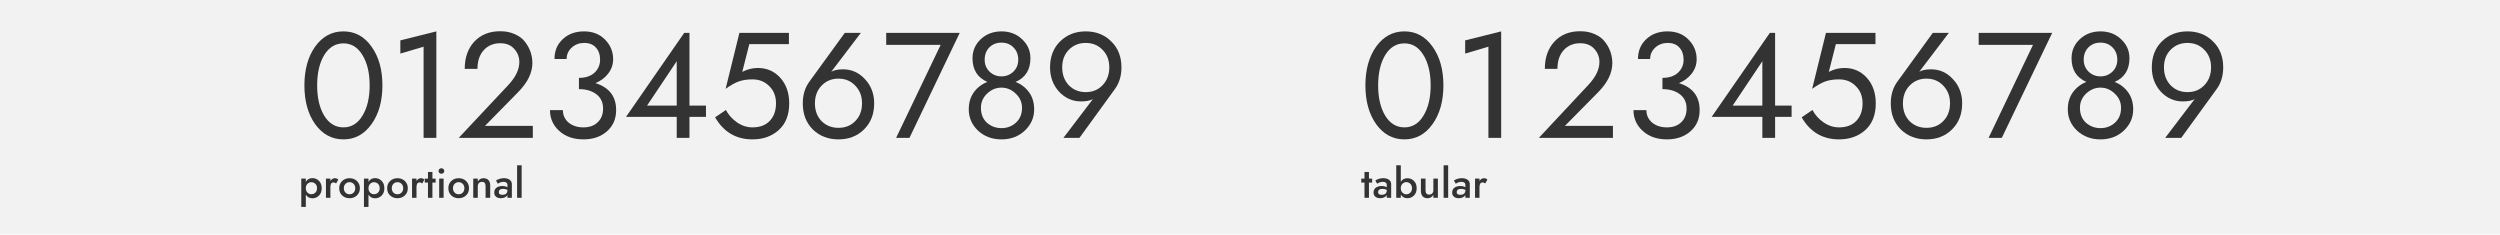
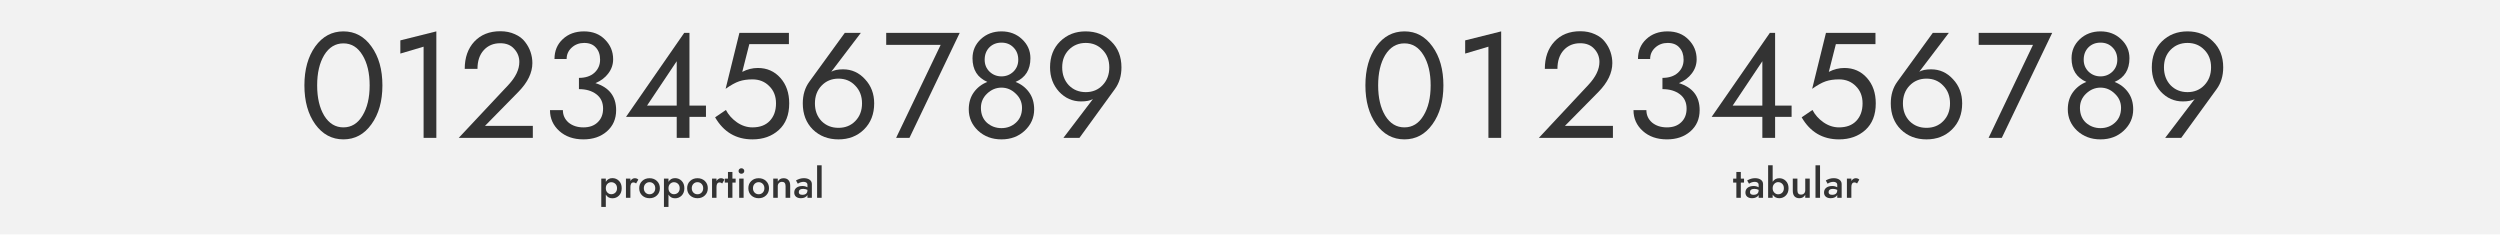
- <svg xmlns="http://www.w3.org/2000/svg" viewBox="0 0 1500 140.625" height="150" width="1600" version="1.1" id="svg2">
+ <svg xmlns="http://www.w3.org/2000/svg" id="svg2" version="1.1" width="1600" height="150" viewBox="0 0 1500 140.625">
  <defs id="defs6" />
-   <path id="rect3354" d="M 0,0 H 1500 V 140.625 H 0 Z" style="fill:#f2f2f2;stroke-width:0.484" />
-   <g aria-label="0123456789" transform="matrix(2.234985,0,0,2.234985,-202.4143,90.66356)" style="font-style:normal;font-variant:normal;font-weight:normal;font-stretch:normal;font-size:40.269px;line-height:1.25;font-family:'Renner*';-inkscape-font-specification:'Renner*';letter-spacing:0px;word-spacing:0px;fill:#333333;fill-opacity:1;stroke:none" id="flowRoot850">
-     <path d="m 175.186,-7.216 q -2.899,-4.067 -2.899,-10.43 0,-6.362 2.899,-10.43 2.94,-4.067 7.571,-4.067 4.631,0 7.53,4.067 2.94,4.067 2.94,10.43 0,6.362 -2.94,10.43 -2.899,4.067 -7.53,4.067 -4.631,0 -7.571,-4.067 z m 2.416,-18.564 q -1.893,3.141 -1.893,8.134 0,4.993 1.893,8.134 1.933,3.141 5.154,3.141 3.221,0 5.114,-3.141 1.933,-3.141 1.933,-8.134 0,-4.993 -1.933,-8.134 -1.893,-3.141 -5.114,-3.141 -3.221,0 -5.154,3.141 z" style="" id="path935" />
-     <path d="m 198.043,-26.182 v -3.544 l 9.664,-2.416 v 28.591 h -3.423 V -28.035 Z" style="" id="path937" />
-     <path d="m 213.716,-3.551 13.329,-14.215 q 2.94,-3.141 2.94,-6.161 0,-2.013 -1.369,-3.503 -1.329,-1.53 -3.745,-1.53 -2.738,0 -4.43,1.852 -1.691,1.852 -1.691,5.034 h -3.423 q 0,-4.55 2.577,-7.329 2.617,-2.779 6.966,-2.779 2.215,0 3.946,0.805 1.732,0.765 2.698,2.054 1.007,1.289 1.49,2.738 0.483,1.45 0.483,2.94 0,3.906 -3.745,7.732 l -8.98,9.141 h 12.846 v 3.221 z" style="" id="path939" />
-     <path d="m 247.194,-3.149 q -3.987,0 -6.483,-2.255 -2.497,-2.255 -2.497,-5.597 h 3.463 q 0,2.013 1.53,3.342 1.57,1.289 3.987,1.289 2.416,0 3.826,-1.369 1.45,-1.369 1.45,-3.664 0,-2.497 -1.812,-3.866 -1.812,-1.369 -4.671,-1.369 v -3.02 q 2.617,0 4.148,-1.369 1.53,-1.409 1.53,-3.503 0,-2.054 -1.128,-3.262 -1.087,-1.248 -3.141,-1.248 -1.973,0 -3.342,1.248 -1.369,1.248 -1.369,3.06 h -3.262 q 0,-3.262 2.215,-5.315 2.215,-2.094 5.718,-2.094 3.503,0 5.638,2.215 2.175,2.175 2.175,5.275 0,2.094 -1.289,3.785 -1.248,1.691 -3.463,2.617 5.557,1.732 5.557,7.248 0,3.544 -2.497,5.718 -2.456,2.134 -6.282,2.134 z" style="" id="path941" />
-     <path d="m 275.659,-9.189 v 5.638 h -3.423 V -9.189 H 258.625 l 15.624,-22.55 h 1.409 v 19.53 h 4.43 v 3.02 z m -3.423,-3.02 v -11.92 l -7.973,11.92 z" style="" id="path943" />
-     <path d="m 302.437,-12.813 q 0,4.631 -2.819,7.168 -2.779,2.497 -7.047,2.497 -6.604,0 -10.027,-5.92 l 2.899,-1.973 q 1.007,1.933 2.94,3.302 1.973,1.369 4.188,1.369 2.98,0 4.631,-1.732 1.691,-1.772 1.691,-4.711 0,-2.859 -1.812,-4.631 -1.772,-1.812 -4.51,-1.812 -2.054,0 -3.584,0.523 -1.53,0.523 -3.624,2.013 l 3.705,-15.02 h 13.289 v 3.02 h -10.631 l -1.893,7.45 q 2.013,-1.047 4.188,-1.047 3.664,0 6.04,2.658 2.376,2.658 2.376,6.846 z" style="" id="path945" />
-     <path d="m 317.355,-31.739 h 4.309 l -7.933,10.43 q 1.087,-0.644 3.181,-0.644 3.463,0 5.879,2.658 2.456,2.617 2.456,6.483 0,4.309 -2.738,7.007 -2.698,2.658 -6.846,2.658 -4.148,0 -6.886,-2.658 -2.698,-2.698 -2.698,-7.007 0,-3.423 1.772,-5.839 z m -6.242,14.175 q -1.772,1.852 -1.772,4.752 0,2.899 1.772,4.752 1.812,1.812 4.55,1.812 2.738,0 4.51,-1.812 1.812,-1.852 1.812,-4.752 0,-2.899 -1.812,-4.752 -1.772,-1.893 -4.51,-1.893 -2.738,0 -4.55,1.893 z" style="" id="path947" />
-     <path d="m 328.476,-28.518 v -3.221 h 19.732 l -13.49,28.188 h -3.584 l 11.96,-24.967 z" style="" id="path949" />
-     <path d="m 353.901,-11.605 q 0,2.497 1.611,3.987 1.651,1.45 3.906,1.45 2.255,0 3.866,-1.45 1.651,-1.49 1.651,-3.987 0,-2.255 -1.691,-3.826 -1.651,-1.611 -3.826,-1.611 -2.175,0 -3.866,1.611 -1.651,1.57 -1.651,3.826 z m 1.007,-12.926 q 0,1.933 1.329,3.221 1.329,1.248 3.181,1.248 1.852,0 3.181,-1.248 1.329,-1.289 1.329,-3.221 0,-2.013 -1.289,-3.302 -1.248,-1.289 -3.221,-1.289 -1.973,0 -3.262,1.289 -1.248,1.289 -1.248,3.302 z m -3.262,-0.403 q 0,-3.02 2.215,-5.114 2.255,-2.094 5.557,-2.094 3.302,0 5.517,2.094 2.255,2.094 2.255,5.114 0,4.631 -3.987,6.362 2.255,0.886 3.624,2.779 1.369,1.893 1.369,4.591 0,3.342 -2.537,5.718 -2.497,2.336 -6.242,2.336 -3.745,0 -6.282,-2.336 -2.497,-2.376 -2.497,-5.718 0,-2.698 1.369,-4.591 1.369,-1.893 3.624,-2.779 -3.987,-1.732 -3.987,-6.362 z" style="" id="path951" />
-     <path d="m 380.353,-3.551 h -4.309 l 7.933,-10.43 q -1.087,0.644 -3.181,0.644 -3.463,0 -5.92,-2.617 -2.416,-2.658 -2.416,-6.524 0,-4.309 2.698,-6.966 2.738,-2.698 6.886,-2.698 4.148,0 6.846,2.698 2.738,2.658 2.738,6.966 0,3.423 -1.772,5.839 z m 6.201,-14.134 q 1.812,-1.893 1.812,-4.792 0,-2.899 -1.812,-4.711 -1.772,-1.852 -4.51,-1.852 -2.738,0 -4.55,1.852 -1.772,1.812 -1.772,4.711 0,2.899 1.772,4.792 1.812,1.852 4.55,1.852 2.738,0 4.51,-1.852 z" style="" id="path953" />
+   <path style="fill:#f2f2f2;stroke-width:0.484" d="M 0,0 H 1500 V 140.625 H 0 Z" id="rect3354" />
+   <g id="flowRoot850" style="font-style:normal;font-variant:normal;font-weight:normal;font-stretch:normal;font-size:40.269px;line-height:1.25;font-family:'Renner*';-inkscape-font-specification:'Renner*';letter-spacing:0px;word-spacing:0px;fill:#333333;fill-opacity:1;stroke:none" transform="matrix(2.234985,0,0,2.234985,-202.4143,90.66356)" aria-label="0123456789">
+     <path id="path935" style="" d="m 175.186,-7.216 q -2.899,-4.067 -2.899,-10.43 0,-6.362 2.899,-10.43 2.94,-4.067 7.571,-4.067 4.631,0 7.53,4.067 2.94,4.067 2.94,10.43 0,6.362 -2.94,10.43 -2.899,4.067 -7.53,4.067 -4.631,0 -7.571,-4.067 z m 2.416,-18.564 q -1.893,3.141 -1.893,8.134 0,4.993 1.893,8.134 1.933,3.141 5.154,3.141 3.221,0 5.114,-3.141 1.933,-3.141 1.933,-8.134 0,-4.993 -1.933,-8.134 -1.893,-3.141 -5.114,-3.141 -3.221,0 -5.154,3.141 z" />
+     <path id="path937" style="" d="m 198.043,-26.182 v -3.544 l 9.664,-2.416 v 28.591 h -3.423 V -28.035 Z" />
+     <path id="path939" style="" d="m 213.716,-3.551 13.329,-14.215 q 2.94,-3.141 2.94,-6.161 0,-2.013 -1.369,-3.503 -1.329,-1.53 -3.745,-1.53 -2.738,0 -4.43,1.852 -1.691,1.852 -1.691,5.034 h -3.423 q 0,-4.55 2.577,-7.329 2.617,-2.779 6.966,-2.779 2.215,0 3.946,0.805 1.732,0.765 2.698,2.054 1.007,1.289 1.49,2.738 0.483,1.45 0.483,2.94 0,3.906 -3.745,7.732 l -8.98,9.141 h 12.846 v 3.221 z" />
+     <path id="path941" style="" d="m 247.194,-3.149 q -3.987,0 -6.483,-2.255 -2.497,-2.255 -2.497,-5.597 h 3.463 q 0,2.013 1.53,3.342 1.57,1.289 3.987,1.289 2.416,0 3.826,-1.369 1.45,-1.369 1.45,-3.664 0,-2.497 -1.812,-3.866 -1.812,-1.369 -4.671,-1.369 v -3.02 q 2.617,0 4.148,-1.369 1.53,-1.409 1.53,-3.503 0,-2.054 -1.128,-3.262 -1.087,-1.248 -3.141,-1.248 -1.973,0 -3.342,1.248 -1.369,1.248 -1.369,3.06 h -3.262 q 0,-3.262 2.215,-5.315 2.215,-2.094 5.718,-2.094 3.503,0 5.638,2.215 2.175,2.175 2.175,5.275 0,2.094 -1.289,3.785 -1.248,1.691 -3.463,2.617 5.557,1.732 5.557,7.248 0,3.544 -2.497,5.718 -2.456,2.134 -6.282,2.134 z" />
+     <path id="path943" style="" d="m 275.659,-9.189 v 5.638 h -3.423 V -9.189 H 258.625 l 15.624,-22.55 h 1.409 v 19.53 h 4.43 v 3.02 z m -3.423,-3.02 v -11.92 l -7.973,11.92 z" />
+     <path id="path945" style="" d="m 302.437,-12.813 q 0,4.631 -2.819,7.168 -2.779,2.497 -7.047,2.497 -6.604,0 -10.027,-5.92 l 2.899,-1.973 q 1.007,1.933 2.94,3.302 1.973,1.369 4.188,1.369 2.98,0 4.631,-1.732 1.691,-1.772 1.691,-4.711 0,-2.859 -1.812,-4.631 -1.772,-1.812 -4.51,-1.812 -2.054,0 -3.584,0.523 -1.53,0.523 -3.624,2.013 l 3.705,-15.02 h 13.289 v 3.02 h -10.631 l -1.893,7.45 q 2.013,-1.047 4.188,-1.047 3.664,0 6.04,2.658 2.376,2.658 2.376,6.846 z" />
+     <path id="path947" style="" d="m 317.355,-31.739 h 4.309 l -7.933,10.43 q 1.087,-0.644 3.181,-0.644 3.463,0 5.879,2.658 2.456,2.617 2.456,6.483 0,4.309 -2.738,7.007 -2.698,2.658 -6.846,2.658 -4.148,0 -6.886,-2.658 -2.698,-2.698 -2.698,-7.007 0,-3.423 1.772,-5.839 z m -6.242,14.175 q -1.772,1.852 -1.772,4.752 0,2.899 1.772,4.752 1.812,1.812 4.55,1.812 2.738,0 4.51,-1.812 1.812,-1.852 1.812,-4.752 0,-2.899 -1.812,-4.752 -1.772,-1.893 -4.51,-1.893 -2.738,0 -4.55,1.893 z" />
+     <path id="path949" style="" d="m 328.476,-28.518 v -3.221 h 19.732 l -13.49,28.188 h -3.584 l 11.96,-24.967 z" />
+     <path id="path951" style="" d="m 353.901,-11.605 q 0,2.497 1.611,3.987 1.651,1.45 3.906,1.45 2.255,0 3.866,-1.45 1.651,-1.49 1.651,-3.987 0,-2.255 -1.691,-3.826 -1.651,-1.611 -3.826,-1.611 -2.175,0 -3.866,1.611 -1.651,1.57 -1.651,3.826 z m 1.007,-12.926 q 0,1.933 1.329,3.221 1.329,1.248 3.181,1.248 1.852,0 3.181,-1.248 1.329,-1.289 1.329,-3.221 0,-2.013 -1.289,-3.302 -1.248,-1.289 -3.221,-1.289 -1.973,0 -3.262,1.289 -1.248,1.289 -1.248,3.302 z m -3.262,-0.403 q 0,-3.02 2.215,-5.114 2.255,-2.094 5.557,-2.094 3.302,0 5.517,2.094 2.255,2.094 2.255,5.114 0,4.631 -3.987,6.362 2.255,0.886 3.624,2.779 1.369,1.893 1.369,4.591 0,3.342 -2.537,5.718 -2.497,2.336 -6.242,2.336 -3.745,0 -6.282,-2.336 -2.497,-2.376 -2.497,-5.718 0,-2.698 1.369,-4.591 1.369,-1.893 3.624,-2.779 -3.987,-1.732 -3.987,-6.362 z" />
+     <path id="path953" style="" d="m 380.353,-3.551 h -4.309 l 7.933,-10.43 q -1.087,0.644 -3.181,0.644 -3.463,0 -5.92,-2.617 -2.416,-2.658 -2.416,-6.524 0,-4.309 2.698,-6.966 2.738,-2.698 6.886,-2.698 4.148,0 6.846,2.698 2.738,2.658 2.738,6.966 0,3.423 -1.772,5.839 z m 6.201,-14.134 q 1.812,-1.893 1.812,-4.792 0,-2.899 -1.812,-4.711 -1.772,-1.852 -4.51,-1.852 -2.738,0 -4.55,1.852 -1.772,1.812 -1.772,4.711 0,2.899 1.772,4.792 1.812,1.852 4.55,1.852 2.738,0 4.51,-1.852 z" />
  </g>
-   <g aria-label="proportional" transform="matrix(0.6326175,0,0,0.6326175,71.16978,120.9997)" style="font-style:normal;font-variant:normal;font-weight:500;font-stretch:normal;font-size:39.518px;line-height:1.25;font-family:'Renner*';-inkscape-font-specification:'Renner* Medium';letter-spacing:0px;word-spacing:0px;fill:#333333;fill-opacity:1;stroke:none" id="flowRoot872">
-     <path d="m 190.04,-19.715 q 2.569,2.569 2.569,6.955 0,4.387 -2.569,6.995 -2.569,2.569 -6.283,2.569 -4.149,0 -6.204,-3.517 V 5.024 h -4.308 V -21.849 h 4.308 v 3.043 q 2.055,-3.517 6.204,-3.517 3.715,0 6.283,2.608 z m -3.438,11.144 q 1.581,-1.541 1.581,-4.189 0,-2.648 -1.581,-4.149 -1.581,-1.541 -3.912,-1.541 -2.015,0 -3.596,1.541 -1.541,1.541 -1.541,4.149 0,2.608 1.541,4.149 1.581,1.541 3.596,1.541 2.332,0 3.912,-1.502 z" style="" id="path956" />
-     <path d="m 206.277,-17.264 q -1.225,-0.988 -2.411,-0.988 -3.003,0 -3.003,4.347 v 10.235 h -4.228 V -21.849 h 4.228 v 2.213 q 1.699,-2.608 4.149,-2.608 2.174,0 3.359,1.344 z" style="" id="path958" />
-     <path d="m 211.989,-5.923 q -2.766,-2.648 -2.766,-6.837 0,-4.189 2.766,-6.837 2.806,-2.648 7.034,-2.648 4.228,0 6.995,2.648 2.806,2.648 2.806,6.837 0,4.189 -2.806,6.837 -2.766,2.648 -6.995,2.648 -4.228,0 -7.034,-2.648 z m 3.161,-10.947 q -1.541,1.581 -1.541,4.11 0,2.529 1.541,4.149 1.541,1.581 3.873,1.581 2.332,0 3.873,-1.581 1.541,-1.62 1.541,-4.149 0,-2.529 -1.541,-4.11 -1.541,-1.62 -3.873,-1.62 -2.332,0 -3.873,1.62 z" style="" id="path960" />
-     <path d="m 249.472,-19.715 q 2.569,2.569 2.569,6.955 0,4.387 -2.569,6.995 -2.569,2.569 -6.283,2.569 -4.149,0 -6.204,-3.517 V 5.024 h -4.308 V -21.849 h 4.308 v 3.043 q 2.055,-3.517 6.204,-3.517 3.715,0 6.283,2.608 z m -3.438,11.144 q 1.581,-1.541 1.581,-4.189 0,-2.648 -1.581,-4.149 -1.581,-1.541 -3.912,-1.541 -2.015,0 -3.596,1.541 -1.541,1.541 -1.541,4.149 0,2.608 1.541,4.149 1.581,1.541 3.596,1.541 2.332,0 3.912,-1.502 z" style="" id="path962" />
-     <path d="m 257.45,-5.923 q -2.766,-2.648 -2.766,-6.837 0,-4.189 2.766,-6.837 2.806,-2.648 7.034,-2.648 4.228,0 6.995,2.648 2.806,2.648 2.806,6.837 0,4.189 -2.806,6.837 -2.766,2.648 -6.995,2.648 -4.228,0 -7.034,-2.648 z m 3.161,-10.947 q -1.541,1.581 -1.541,4.11 0,2.529 1.541,4.149 1.541,1.581 3.873,1.581 2.332,0 3.873,-1.581 1.541,-1.62 1.541,-4.149 0,-2.529 -1.541,-4.11 -1.541,-1.62 -3.873,-1.62 -2.332,0 -3.873,1.62 z" style="" id="path964" />
-     <path d="m 287.938,-17.264 q -1.225,-0.988 -2.411,-0.988 -3.003,0 -3.003,4.347 v 10.235 h -4.228 V -21.849 h 4.228 v 2.213 q 1.699,-2.608 4.149,-2.608 2.174,0 3.359,1.344 z" style="" id="path966" />
-     <path d="m 293.398,-28.172 h 4.228 v 6.323 h 3.043 v 3.754 h -3.043 v 14.424 h -4.228 V -18.094 h -3.043 v -3.754 h 3.043 z" style="" id="path968" />
-     <path d="m 304.205,-27.223 q -0.751,-0.751 -0.751,-1.857 0,-1.107 0.751,-1.857 0.79,-0.751 1.936,-0.751 1.146,0 1.936,0.751 0.79,0.751 0.79,1.857 0,1.107 -0.79,1.857 -0.79,0.751 -1.936,0.751 -1.146,0 -1.936,-0.751 z m -0.158,5.374 h 4.189 v 18.178 h -4.189 z" style="" id="path970" />
-     <path d="m 315.493,-5.923 q -2.766,-2.648 -2.766,-6.837 0,-4.189 2.766,-6.837 2.806,-2.648 7.034,-2.648 4.228,0 6.995,2.648 2.806,2.648 2.806,6.837 0,4.189 -2.806,6.837 -2.766,2.648 -6.995,2.648 -4.228,0 -7.034,-2.648 z m 3.161,-10.947 q -1.541,1.581 -1.541,4.11 0,2.529 1.541,4.149 1.541,1.581 3.873,1.581 2.332,0 3.873,-1.581 1.541,-1.62 1.541,-4.149 0,-2.529 -1.541,-4.11 -1.541,-1.62 -3.873,-1.62 -2.332,0 -3.873,1.62 z" style="" id="path972" />
-     <path d="m 348.036,-14.735 q 0,-4.07 -3.359,-4.07 -1.818,0 -2.924,1.146 -1.107,1.107 -1.107,2.924 v 11.065 h -4.308 V -21.849 h 4.308 v 2.806 q 1.739,-3.201 5.454,-3.201 3.043,0 4.663,1.818 1.66,1.778 1.66,5.216 v 11.539 h -4.387 z" style="" id="path974" />
-     <path d="m 360.56,-9.045 q 0,2.529 3.359,2.529 4.861,0 4.861,-4.347 v -0.356 q -1.778,-0.909 -4.11,-0.909 -2.015,0 -3.082,0.83 -1.027,0.79 -1.027,2.253 z m -0.909,-7.983 -1.739,-3.082 q 3.636,-2.174 7.469,-2.174 3.399,0 5.493,1.502 2.094,1.502 2.094,4.149 v 12.962 h -4.189 v -2.608 q -0.79,1.423 -2.45,2.213 -1.62,0.79 -3.715,0.79 -2.924,0 -4.663,-1.423 -1.699,-1.462 -1.699,-3.952 0,-2.964 2.134,-4.584 2.174,-1.62 5.651,-1.62 2.608,0 4.742,1.225 v -2.529 q 0,-1.225 -1.027,-1.936 -1.027,-0.711 -2.569,-0.711 -2.924,0 -5.533,1.778 z" style="" id="path976" />
-     <path d="m 377.941,-34.494 h 4.308 v 30.824 h -4.308 z" style="" id="path978" />
+   <g id="flowRoot872" style="font-style:normal;font-variant:normal;font-weight:500;font-stretch:normal;font-size:39.518px;line-height:1.25;font-family:'Renner*';-inkscape-font-specification:'Renner* Medium';letter-spacing:0px;word-spacing:0px;fill:#333333;fill-opacity:1;stroke:none" transform="matrix(0.6326175,0,0,0.6326175,251.1698,120.9997)" aria-label="proportional">
+     <path id="path956" d="m 190.04,-19.715 q 2.569,2.569 2.569,6.955 0,4.387 -2.569,6.995 -2.569,2.569 -6.283,2.569 -4.149,0 -6.204,-3.517 V 5.024 h -4.308 V -21.849 h 4.308 v 3.043 q 2.055,-3.517 6.204,-3.517 3.715,0 6.283,2.608 z m -3.438,11.144 q 1.581,-1.541 1.581,-4.189 0,-2.648 -1.581,-4.149 -1.581,-1.541 -3.912,-1.541 -2.015,0 -3.596,1.541 -1.541,1.541 -1.541,4.149 0,2.608 1.541,4.149 1.581,1.541 3.596,1.541 2.332,0 3.912,-1.502 z" />
+     <path id="path958" d="m 206.277,-17.264 q -1.225,-0.988 -2.411,-0.988 -3.003,0 -3.003,4.347 v 10.235 h -4.228 V -21.849 h 4.228 v 2.213 q 1.699,-2.608 4.149,-2.608 2.174,0 3.359,1.344 z" />
+     <path id="path960" d="m 211.989,-5.923 q -2.766,-2.648 -2.766,-6.837 0,-4.189 2.766,-6.837 2.806,-2.648 7.034,-2.648 4.228,0 6.995,2.648 2.806,2.648 2.806,6.837 0,4.189 -2.806,6.837 -2.766,2.648 -6.995,2.648 -4.228,0 -7.034,-2.648 z m 3.161,-10.947 q -1.541,1.581 -1.541,4.11 0,2.529 1.541,4.149 1.541,1.581 3.873,1.581 2.332,0 3.873,-1.581 1.541,-1.62 1.541,-4.149 0,-2.529 -1.541,-4.11 -1.541,-1.62 -3.873,-1.62 -2.332,0 -3.873,1.62 z" />
+     <path id="path962" d="m 249.472,-19.715 q 2.569,2.569 2.569,6.955 0,4.387 -2.569,6.995 -2.569,2.569 -6.283,2.569 -4.149,0 -6.204,-3.517 V 5.024 h -4.308 V -21.849 h 4.308 v 3.043 q 2.055,-3.517 6.204,-3.517 3.715,0 6.283,2.608 z m -3.438,11.144 q 1.581,-1.541 1.581,-4.189 0,-2.648 -1.581,-4.149 -1.581,-1.541 -3.912,-1.541 -2.015,0 -3.596,1.541 -1.541,1.541 -1.541,4.149 0,2.608 1.541,4.149 1.581,1.541 3.596,1.541 2.332,0 3.912,-1.502 z" />
+     <path id="path964" d="m 257.45,-5.923 q -2.766,-2.648 -2.766,-6.837 0,-4.189 2.766,-6.837 2.806,-2.648 7.034,-2.648 4.228,0 6.995,2.648 2.806,2.648 2.806,6.837 0,4.189 -2.806,6.837 -2.766,2.648 -6.995,2.648 -4.228,0 -7.034,-2.648 z m 3.161,-10.947 q -1.541,1.581 -1.541,4.11 0,2.529 1.541,4.149 1.541,1.581 3.873,1.581 2.332,0 3.873,-1.581 1.541,-1.62 1.541,-4.149 0,-2.529 -1.541,-4.11 -1.541,-1.62 -3.873,-1.62 -2.332,0 -3.873,1.62 z" />
+     <path id="path966" d="m 287.938,-17.264 q -1.225,-0.988 -2.411,-0.988 -3.003,0 -3.003,4.347 v 10.235 h -4.228 V -21.849 h 4.228 v 2.213 q 1.699,-2.608 4.149,-2.608 2.174,0 3.359,1.344 z" />
+     <path id="path968" d="m 293.398,-28.172 h 4.228 v 6.323 h 3.043 v 3.754 h -3.043 v 14.424 h -4.228 V -18.094 h -3.043 v -3.754 h 3.043 z" />
+     <path id="path970" d="m 304.205,-27.223 q -0.751,-0.751 -0.751,-1.857 0,-1.107 0.751,-1.857 0.79,-0.751 1.936,-0.751 1.146,0 1.936,0.751 0.79,0.751 0.79,1.857 0,1.107 -0.79,1.857 -0.79,0.751 -1.936,0.751 -1.146,0 -1.936,-0.751 z m -0.158,5.374 h 4.189 v 18.178 h -4.189 z" />
+     <path id="path972" d="m 315.493,-5.923 q -2.766,-2.648 -2.766,-6.837 0,-4.189 2.766,-6.837 2.806,-2.648 7.034,-2.648 4.228,0 6.995,2.648 2.806,2.648 2.806,6.837 0,4.189 -2.806,6.837 -2.766,2.648 -6.995,2.648 -4.228,0 -7.034,-2.648 z m 3.161,-10.947 q -1.541,1.581 -1.541,4.11 0,2.529 1.541,4.149 1.541,1.581 3.873,1.581 2.332,0 3.873,-1.581 1.541,-1.62 1.541,-4.149 0,-2.529 -1.541,-4.11 -1.541,-1.62 -3.873,-1.62 -2.332,0 -3.873,1.62 z" />
+     <path id="path974" d="m 348.036,-14.735 q 0,-4.07 -3.359,-4.07 -1.818,0 -2.924,1.146 -1.107,1.107 -1.107,2.924 v 11.065 h -4.308 V -21.849 h 4.308 v 2.806 q 1.739,-3.201 5.454,-3.201 3.043,0 4.663,1.818 1.66,1.778 1.66,5.216 v 11.539 h -4.387 z" />
+     <path id="path976" d="m 360.56,-9.045 q 0,2.529 3.359,2.529 4.861,0 4.861,-4.347 v -0.356 q -1.778,-0.909 -4.11,-0.909 -2.015,0 -3.082,0.83 -1.027,0.79 -1.027,2.253 z m -0.909,-7.983 -1.739,-3.082 q 3.636,-2.174 7.469,-2.174 3.399,0 5.493,1.502 2.094,1.502 2.094,4.149 v 12.962 h -4.189 v -2.608 q -0.79,1.423 -2.45,2.213 -1.62,0.79 -3.715,0.79 -2.924,0 -4.663,-1.423 -1.699,-1.462 -1.699,-3.952 0,-2.964 2.134,-4.584 2.174,-1.62 5.651,-1.62 2.608,0 4.742,1.225 v -2.529 q 0,-1.225 -1.027,-1.936 -1.027,-0.711 -2.569,-0.711 -2.924,0 -5.533,1.778 z" />
+     <path id="path978" d="m 377.941,-34.494 h 4.308 v 30.824 h -4.308 z" />
  </g>
-   <g aria-label="０１２３４５６７８９" transform="matrix(2.234985,0,0,2.234985,435.0858,90.66356)" style="font-style:normal;font-variant:normal;font-weight:normal;font-stretch:normal;font-size:40.269px;line-height:1.25;font-family:'Renner*';-inkscape-font-specification:'Renner*';letter-spacing:0px;word-spacing:0px;fill:#333333;fill-opacity:1;stroke:none" id="flowRoot899">
-     <path d="m 174.783,-7.216 q -2.899,-4.067 -2.899,-10.43 0,-6.362 2.899,-10.43 2.94,-4.067 7.571,-4.067 4.631,0 7.53,4.067 2.94,4.067 2.94,10.43 0,6.362 -2.94,10.43 -2.899,4.067 -7.53,4.067 -4.631,0 -7.571,-4.067 z m 2.416,-18.564 q -1.893,3.141 -1.893,8.134 0,4.993 1.893,8.134 1.933,3.141 5.154,3.141 3.221,0 5.114,-3.141 1.933,-3.141 1.933,-8.134 0,-4.993 -1.933,-8.134 -1.893,-3.141 -5.114,-3.141 -3.221,0 -5.154,3.141 z" style="" id="path981" />
-     <path d="m 198.666,-26.182 v -3.544 l 9.665,-2.416 v 28.591 h -3.423 V -28.035 Z" style="" id="path983" />
-     <path d="m 218.441,-3.551 13.289,-14.215 q 2.98,-3.181 2.98,-6.161 0,-2.013 -1.369,-3.503 -1.369,-1.53 -3.785,-1.53 -2.738,0 -4.43,1.852 -1.691,1.852 -1.691,5.034 h -3.383 q 0,-4.55 2.577,-7.329 2.577,-2.779 6.926,-2.779 2.215,0 3.946,0.805 1.732,0.765 2.698,2.054 1.007,1.289 1.49,2.738 0.483,1.45 0.483,2.94 0,3.946 -3.705,7.732 l -9.02,9.141 h 12.886 v 3.221 z" style="" id="path985" />
-     <path d="m 252.833,-3.149 q -3.987,0 -6.483,-2.255 -2.497,-2.255 -2.497,-5.597 h 3.463 q 0,2.013 1.53,3.342 1.57,1.289 3.987,1.289 2.416,0 3.826,-1.369 1.45,-1.369 1.45,-3.664 0,-2.497 -1.812,-3.866 -1.812,-1.369 -4.671,-1.369 v -3.02 q 2.617,0 4.148,-1.369 1.53,-1.409 1.53,-3.503 0,-2.054 -1.128,-3.262 -1.087,-1.248 -3.141,-1.248 -1.973,0 -3.342,1.248 -1.369,1.248 -1.369,3.06 h -3.262 q 0,-3.262 2.215,-5.315 2.215,-2.094 5.718,-2.094 3.503,0 5.638,2.215 2.175,2.175 2.175,5.275 0,2.094 -1.289,3.785 -1.248,1.691 -3.463,2.617 5.557,1.732 5.557,7.248 0,3.544 -2.497,5.718 -2.456,2.134 -6.282,2.134 z" style="" id="path987" />
-     <path d="m 281.87,-9.189 v 5.638 h -3.423 v -5.638 h -13.611 l 15.624,-22.55 h 1.409 v 19.53 h 4.43 v 3.02 z m -3.423,-3.02 v -11.92 l -7.973,11.92 z" style="" id="path989" />
-     <path d="m 308.894,-12.813 q 0,4.631 -2.819,7.168 -2.779,2.497 -7.047,2.497 -6.604,0 -10.027,-5.92 l 2.899,-1.973 q 1.007,1.933 2.94,3.302 1.973,1.369 4.188,1.369 2.98,0 4.631,-1.732 1.691,-1.772 1.691,-4.711 0,-2.859 -1.812,-4.631 -1.772,-1.812 -4.51,-1.812 -2.054,0 -3.584,0.523 -1.53,0.523 -3.624,2.013 l 3.705,-15.02 h 13.289 v 3.02 h -10.631 l -1.893,7.45 q 2.013,-1.047 4.188,-1.047 3.664,0 6.04,2.658 2.376,2.658 2.376,6.846 z" style="" id="path991" />
-     <path d="m 324.199,-31.739 h 4.309 l -7.933,10.43 q 1.087,-0.644 3.181,-0.644 3.463,0 5.879,2.658 2.456,2.617 2.456,6.483 0,4.309 -2.738,7.007 -2.698,2.658 -6.846,2.658 -4.148,0 -6.886,-2.658 -2.698,-2.698 -2.698,-7.007 0,-3.423 1.772,-5.839 z m -6.242,14.175 q -1.772,1.852 -1.772,4.752 0,2.899 1.772,4.752 1.812,1.812 4.55,1.812 2.738,0 4.51,-1.812 1.812,-1.852 1.812,-4.752 0,-2.899 -1.812,-4.752 -1.772,-1.893 -4.51,-1.893 -2.738,0 -4.55,1.893 z" style="" id="path993" />
-     <path d="m 336.524,-28.518 v -3.221 h 19.732 l -13.53,28.188 h -3.544 l 11.92,-24.967 z" style="" id="path995" />
-     <path d="m 363.709,-11.605 q 0,2.497 1.611,3.987 1.651,1.45 3.906,1.45 2.255,0 3.866,-1.45 1.651,-1.49 1.651,-3.987 0,-2.255 -1.691,-3.826 -1.651,-1.611 -3.826,-1.611 -2.175,0 -3.866,1.611 -1.651,1.57 -1.651,3.826 z m 1.007,-12.926 q 0,1.933 1.329,3.221 1.329,1.248 3.181,1.248 1.852,0 3.181,-1.248 1.329,-1.289 1.329,-3.221 0,-2.013 -1.289,-3.302 -1.248,-1.289 -3.221,-1.289 -1.973,0 -3.262,1.289 -1.248,1.289 -1.248,3.302 z m -3.262,-0.403 q 0,-3.02 2.215,-5.114 2.255,-2.094 5.557,-2.094 3.302,0 5.517,2.094 2.255,2.094 2.255,5.114 0,4.631 -3.987,6.362 2.255,0.886 3.624,2.779 1.369,1.893 1.369,4.591 0,3.342 -2.537,5.718 -2.497,2.336 -6.242,2.336 -3.745,0 -6.282,-2.336 -2.497,-2.376 -2.497,-5.718 0,-2.698 1.369,-4.591 1.369,-1.893 3.624,-2.779 -3.987,-1.732 -3.987,-6.362 z" style="" id="path997" />
-     <path d="m 390.894,-3.551 h -4.309 l 7.933,-10.43 q -1.087,0.644 -3.181,0.644 -3.463,0 -5.92,-2.617 -2.416,-2.658 -2.416,-6.524 0,-4.309 2.698,-6.966 2.738,-2.698 6.886,-2.698 4.148,0 6.846,2.698 2.738,2.658 2.738,6.966 0,3.423 -1.772,5.839 z m 6.201,-14.134 q 1.812,-1.893 1.812,-4.792 0,-2.899 -1.812,-4.711 -1.772,-1.852 -4.51,-1.852 -2.738,0 -4.55,1.852 -1.772,1.812 -1.772,4.711 0,2.899 1.772,4.792 1.812,1.852 4.55,1.852 2.738,0 4.51,-1.852 z" style="" id="path999" />
+   <g id="flowRoot899" style="font-style:normal;font-variant:normal;font-weight:normal;font-stretch:normal;font-size:40.269px;line-height:1.25;font-family:'Renner*';-inkscape-font-specification:'Renner*';letter-spacing:0px;word-spacing:0px;fill:#333333;fill-opacity:1;stroke:none" transform="matrix(2.234985,0,0,2.234985,435.0858,90.66356)" aria-label="０１２３４５６７８９">
+     <path id="path981" style="" d="m 174.783,-7.216 q -2.899,-4.067 -2.899,-10.43 0,-6.362 2.899,-10.43 2.94,-4.067 7.571,-4.067 4.631,0 7.53,4.067 2.94,4.067 2.94,10.43 0,6.362 -2.94,10.43 -2.899,4.067 -7.53,4.067 -4.631,0 -7.571,-4.067 z m 2.416,-18.564 q -1.893,3.141 -1.893,8.134 0,4.993 1.893,8.134 1.933,3.141 5.154,3.141 3.221,0 5.114,-3.141 1.933,-3.141 1.933,-8.134 0,-4.993 -1.933,-8.134 -1.893,-3.141 -5.114,-3.141 -3.221,0 -5.154,3.141 z" />
+     <path id="path983" style="" d="m 198.666,-26.182 v -3.544 l 9.665,-2.416 v 28.591 h -3.423 V -28.035 Z" />
+     <path id="path985" style="" d="m 218.441,-3.551 13.289,-14.215 q 2.98,-3.181 2.98,-6.161 0,-2.013 -1.369,-3.503 -1.369,-1.53 -3.785,-1.53 -2.738,0 -4.43,1.852 -1.691,1.852 -1.691,5.034 h -3.383 q 0,-4.55 2.577,-7.329 2.577,-2.779 6.926,-2.779 2.215,0 3.946,0.805 1.732,0.765 2.698,2.054 1.007,1.289 1.49,2.738 0.483,1.45 0.483,2.94 0,3.946 -3.705,7.732 l -9.02,9.141 h 12.886 v 3.221 z" />
+     <path id="path987" style="" d="m 252.833,-3.149 q -3.987,0 -6.483,-2.255 -2.497,-2.255 -2.497,-5.597 h 3.463 q 0,2.013 1.53,3.342 1.57,1.289 3.987,1.289 2.416,0 3.826,-1.369 1.45,-1.369 1.45,-3.664 0,-2.497 -1.812,-3.866 -1.812,-1.369 -4.671,-1.369 v -3.02 q 2.617,0 4.148,-1.369 1.53,-1.409 1.53,-3.503 0,-2.054 -1.128,-3.262 -1.087,-1.248 -3.141,-1.248 -1.973,0 -3.342,1.248 -1.369,1.248 -1.369,3.06 h -3.262 q 0,-3.262 2.215,-5.315 2.215,-2.094 5.718,-2.094 3.503,0 5.638,2.215 2.175,2.175 2.175,5.275 0,2.094 -1.289,3.785 -1.248,1.691 -3.463,2.617 5.557,1.732 5.557,7.248 0,3.544 -2.497,5.718 -2.456,2.134 -6.282,2.134 z" />
+     <path id="path989" style="" d="m 281.87,-9.189 v 5.638 h -3.423 v -5.638 h -13.611 l 15.624,-22.55 h 1.409 v 19.53 h 4.43 v 3.02 z m -3.423,-3.02 v -11.92 l -7.973,11.92 z" />
+     <path id="path991" style="" d="m 308.894,-12.813 q 0,4.631 -2.819,7.168 -2.779,2.497 -7.047,2.497 -6.604,0 -10.027,-5.92 l 2.899,-1.973 q 1.007,1.933 2.94,3.302 1.973,1.369 4.188,1.369 2.98,0 4.631,-1.732 1.691,-1.772 1.691,-4.711 0,-2.859 -1.812,-4.631 -1.772,-1.812 -4.51,-1.812 -2.054,0 -3.584,0.523 -1.53,0.523 -3.624,2.013 l 3.705,-15.02 h 13.289 v 3.02 h -10.631 l -1.893,7.45 q 2.013,-1.047 4.188,-1.047 3.664,0 6.04,2.658 2.376,2.658 2.376,6.846 z" />
+     <path id="path993" style="" d="m 324.199,-31.739 h 4.309 l -7.933,10.43 q 1.087,-0.644 3.181,-0.644 3.463,0 5.879,2.658 2.456,2.617 2.456,6.483 0,4.309 -2.738,7.007 -2.698,2.658 -6.846,2.658 -4.148,0 -6.886,-2.658 -2.698,-2.698 -2.698,-7.007 0,-3.423 1.772,-5.839 z m -6.242,14.175 q -1.772,1.852 -1.772,4.752 0,2.899 1.772,4.752 1.812,1.812 4.55,1.812 2.738,0 4.51,-1.812 1.812,-1.852 1.812,-4.752 0,-2.899 -1.812,-4.752 -1.772,-1.893 -4.51,-1.893 -2.738,0 -4.55,1.893 z" />
+     <path id="path995" style="" d="m 336.524,-28.518 v -3.221 h 19.732 l -13.53,28.188 h -3.544 l 11.92,-24.967 z" />
+     <path id="path997" style="" d="m 363.709,-11.605 q 0,2.497 1.611,3.987 1.651,1.45 3.906,1.45 2.255,0 3.866,-1.45 1.651,-1.49 1.651,-3.987 0,-2.255 -1.691,-3.826 -1.651,-1.611 -3.826,-1.611 -2.175,0 -3.866,1.611 -1.651,1.57 -1.651,3.826 z m 1.007,-12.926 q 0,1.933 1.329,3.221 1.329,1.248 3.181,1.248 1.852,0 3.181,-1.248 1.329,-1.289 1.329,-3.221 0,-2.013 -1.289,-3.302 -1.248,-1.289 -3.221,-1.289 -1.973,0 -3.262,1.289 -1.248,1.289 -1.248,3.302 z m -3.262,-0.403 q 0,-3.02 2.215,-5.114 2.255,-2.094 5.557,-2.094 3.302,0 5.517,2.094 2.255,2.094 2.255,5.114 0,4.631 -3.987,6.362 2.255,0.886 3.624,2.779 1.369,1.893 1.369,4.591 0,3.342 -2.537,5.718 -2.497,2.336 -6.242,2.336 -3.745,0 -6.282,-2.336 -2.497,-2.376 -2.497,-5.718 0,-2.698 1.369,-4.591 1.369,-1.893 3.624,-2.779 -3.987,-1.732 -3.987,-6.362 z" />
+     <path id="path999" style="" d="m 390.894,-3.551 h -4.309 l 7.933,-10.43 q -1.087,0.644 -3.181,0.644 -3.463,0 -5.92,-2.617 -2.416,-2.658 -2.416,-6.524 0,-4.309 2.698,-6.966 2.738,-2.698 6.886,-2.698 4.148,0 6.846,2.698 2.738,2.658 2.738,6.966 0,3.423 -1.772,5.839 z m 6.201,-14.134 q 1.812,-1.893 1.812,-4.792 0,-2.899 -1.812,-4.711 -1.772,-1.852 -4.51,-1.852 -2.738,0 -4.55,1.852 -1.772,1.812 -1.772,4.711 0,2.899 1.772,4.792 1.812,1.852 4.55,1.852 2.738,0 4.51,-1.852 z" />
  </g>
-   <g aria-label="tabular" transform="matrix(0.6326175,0,0,0.6326175,708.6698,120.9997)" style="font-style:normal;font-variant:normal;font-weight:500;font-stretch:normal;font-size:39.518px;line-height:1.25;font-family:'Renner*';-inkscape-font-specification:'Renner* Medium';letter-spacing:0px;word-spacing:0px;fill:#333333;fill-opacity:1;stroke:none" id="flowRoot907">
-     <path d="m 173.916,-28.172 h 4.228 v 6.323 h 3.043 v 3.754 h -3.043 v 14.424 h -4.228 V -18.094 h -3.043 v -3.754 h 3.043 z" style="" id="path1002" />
-     <path d="m 186.818,-9.045 q 0,2.529 3.359,2.529 4.861,0 4.861,-4.347 v -0.356 q -1.778,-0.909 -4.11,-0.909 -2.015,0 -3.082,0.83 -1.027,0.79 -1.027,2.253 z m -0.909,-7.983 -1.739,-3.082 q 3.636,-2.174 7.469,-2.174 3.399,0 5.493,1.502 2.094,1.502 2.094,4.149 v 12.962 h -4.189 v -2.608 q -0.79,1.423 -2.45,2.213 -1.62,0.79 -3.715,0.79 -2.924,0 -4.663,-1.423 -1.699,-1.462 -1.699,-3.952 0,-2.964 2.134,-4.584 2.174,-1.62 5.651,-1.62 2.608,0 4.742,1.225 v -2.529 q 0,-1.225 -1.027,-1.936 -1.027,-0.711 -2.569,-0.711 -2.924,0 -5.533,1.778 z" style="" id="path1004" />
-     <path d="m 220.836,-19.675 q 2.569,2.569 2.569,6.916 0,4.347 -2.569,6.916 -2.569,2.569 -6.283,2.569 -4.031,0 -6.204,-3.399 v 3.003 H 204.041 V -34.494 h 4.308 v 15.649 q 2.174,-3.399 6.204,-3.399 3.715,0 6.283,2.569 z m -3.438,11.144 q 1.581,-1.581 1.581,-4.228 0,-2.648 -1.581,-4.189 -1.581,-1.581 -3.912,-1.581 -1.976,0 -3.557,1.581 -1.581,1.581 -1.581,4.189 0,2.608 1.581,4.189 1.581,1.581 3.557,1.581 2.332,0 3.912,-1.541 z" style="" id="path1006" />
-     <path d="m 231.818,-10.783 q 0,4.07 3.399,4.07 1.818,0 2.924,-1.107 1.107,-1.146 1.107,-2.964 v -11.065 h 4.268 v 18.178 h -4.268 v -2.845 q -1.818,3.241 -5.493,3.241 -3.043,0 -4.703,-1.778 -1.62,-1.818 -1.62,-5.256 v -11.539 h 4.387 z" style="" id="path1008" />
-     <path d="m 248.966,-34.494 h 4.308 v 30.824 h -4.308 z" style="" id="path1010" />
-     <path d="m 261.378,-9.045 q 0,2.529 3.359,2.529 4.861,0 4.861,-4.347 v -0.356 q -1.778,-0.909 -4.11,-0.909 -2.015,0 -3.082,0.83 -1.027,0.79 -1.027,2.253 z m -0.909,-7.983 -1.739,-3.082 q 3.636,-2.174 7.469,-2.174 3.399,0 5.493,1.502 2.094,1.502 2.094,4.149 v 12.962 h -4.189 v -2.608 q -0.79,1.423 -2.45,2.213 -1.62,0.79 -3.715,0.79 -2.924,0 -4.663,-1.423 -1.699,-1.462 -1.699,-3.952 0,-2.964 2.134,-4.584 2.174,-1.62 5.651,-1.62 2.608,0 4.742,1.225 v -2.529 q 0,-1.225 -1.027,-1.936 -1.027,-0.711 -2.569,-0.711 -2.924,0 -5.533,1.778 z" style="" id="path1012" />
-     <path d="m 288.402,-17.264 q -1.225,-0.988 -2.411,-0.988 -3.003,0 -3.003,4.347 v 10.235 h -4.228 V -21.849 h 4.228 v 2.213 q 1.699,-2.608 4.149,-2.608 2.174,0 3.359,1.344 z" style="" id="path1014" />
+   <g id="flowRoot907" style="font-style:normal;font-variant:normal;font-weight:500;font-stretch:normal;font-size:39.518px;line-height:1.25;font-family:'Renner*';-inkscape-font-specification:'Renner* Medium';letter-spacing:0px;word-spacing:0px;fill:#333333;fill-opacity:1;stroke:none" transform="matrix(0.6326175,0,0,0.6326175,931.7948,120.9997)" aria-label="tabular">
+     <path id="path1002" d="m 173.916,-28.172 h 4.228 v 6.323 h 3.043 v 3.754 h -3.043 v 14.424 h -4.228 V -18.094 h -3.043 v -3.754 h 3.043 z" />
+     <path id="path1004" d="m 186.818,-9.045 q 0,2.529 3.359,2.529 4.861,0 4.861,-4.347 v -0.356 q -1.778,-0.909 -4.11,-0.909 -2.015,0 -3.082,0.83 -1.027,0.79 -1.027,2.253 z m -0.909,-7.983 -1.739,-3.082 q 3.636,-2.174 7.469,-2.174 3.399,0 5.493,1.502 2.094,1.502 2.094,4.149 v 12.962 h -4.189 v -2.608 q -0.79,1.423 -2.45,2.213 -1.62,0.79 -3.715,0.79 -2.924,0 -4.663,-1.423 -1.699,-1.462 -1.699,-3.952 0,-2.964 2.134,-4.584 2.174,-1.62 5.651,-1.62 2.608,0 4.742,1.225 v -2.529 q 0,-1.225 -1.027,-1.936 -1.027,-0.711 -2.569,-0.711 -2.924,0 -5.533,1.778 z" />
+     <path id="path1006" d="m 220.836,-19.675 q 2.569,2.569 2.569,6.916 0,4.347 -2.569,6.916 -2.569,2.569 -6.283,2.569 -4.031,0 -6.204,-3.399 v 3.003 H 204.041 V -34.494 h 4.308 v 15.649 q 2.174,-3.399 6.204,-3.399 3.715,0 6.283,2.569 z m -3.438,11.144 q 1.581,-1.581 1.581,-4.228 0,-2.648 -1.581,-4.189 -1.581,-1.581 -3.912,-1.581 -1.976,0 -3.557,1.581 -1.581,1.581 -1.581,4.189 0,2.608 1.581,4.189 1.581,1.581 3.557,1.581 2.332,0 3.912,-1.541 z" />
+     <path id="path1008" d="m 231.818,-10.783 q 0,4.07 3.399,4.07 1.818,0 2.924,-1.107 1.107,-1.146 1.107,-2.964 v -11.065 h 4.268 v 18.178 h -4.268 v -2.845 q -1.818,3.241 -5.493,3.241 -3.043,0 -4.703,-1.778 -1.62,-1.818 -1.62,-5.256 v -11.539 h 4.387 z" />
+     <path id="path1010" d="m 248.966,-34.494 h 4.308 v 30.824 h -4.308 z" />
+     <path id="path1012" d="m 261.378,-9.045 q 0,2.529 3.359,2.529 4.861,0 4.861,-4.347 v -0.356 q -1.778,-0.909 -4.11,-0.909 -2.015,0 -3.082,0.83 -1.027,0.79 -1.027,2.253 z m -0.909,-7.983 -1.739,-3.082 q 3.636,-2.174 7.469,-2.174 3.399,0 5.493,1.502 2.094,1.502 2.094,4.149 v 12.962 h -4.189 v -2.608 q -0.79,1.423 -2.45,2.213 -1.62,0.79 -3.715,0.79 -2.924,0 -4.663,-1.423 -1.699,-1.462 -1.699,-3.952 0,-2.964 2.134,-4.584 2.174,-1.62 5.651,-1.62 2.608,0 4.742,1.225 v -2.529 q 0,-1.225 -1.027,-1.936 -1.027,-0.711 -2.569,-0.711 -2.924,0 -5.533,1.778 z" />
+     <path id="path1014" d="m 288.402,-17.264 q -1.225,-0.988 -2.411,-0.988 -3.003,0 -3.003,4.347 v 10.235 h -4.228 V -21.849 h 4.228 v 2.213 q 1.699,-2.608 4.149,-2.608 2.174,0 3.359,1.344 z" />
  </g>
</svg>
